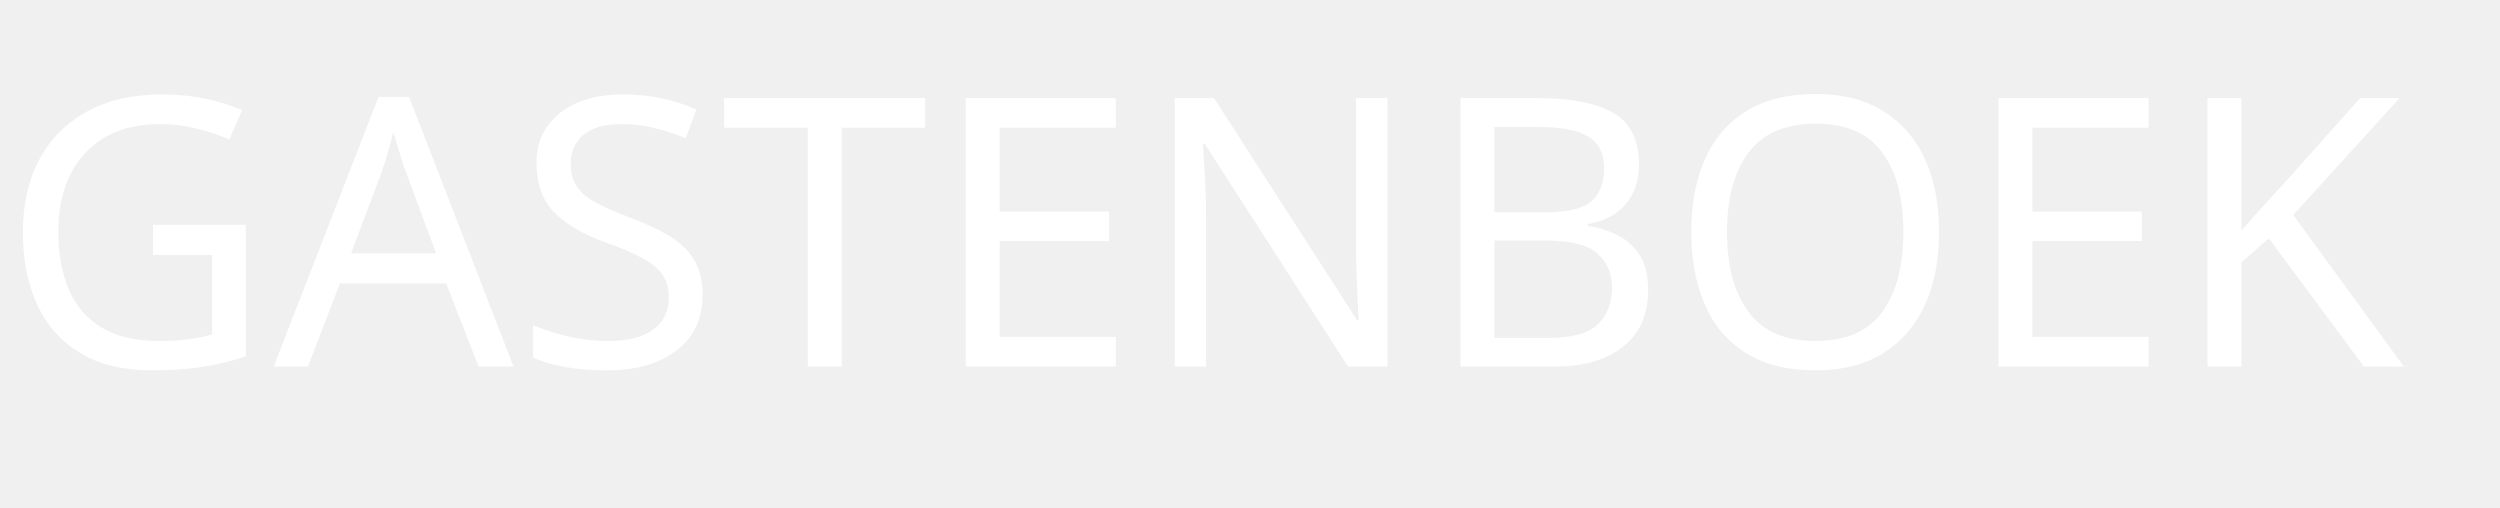
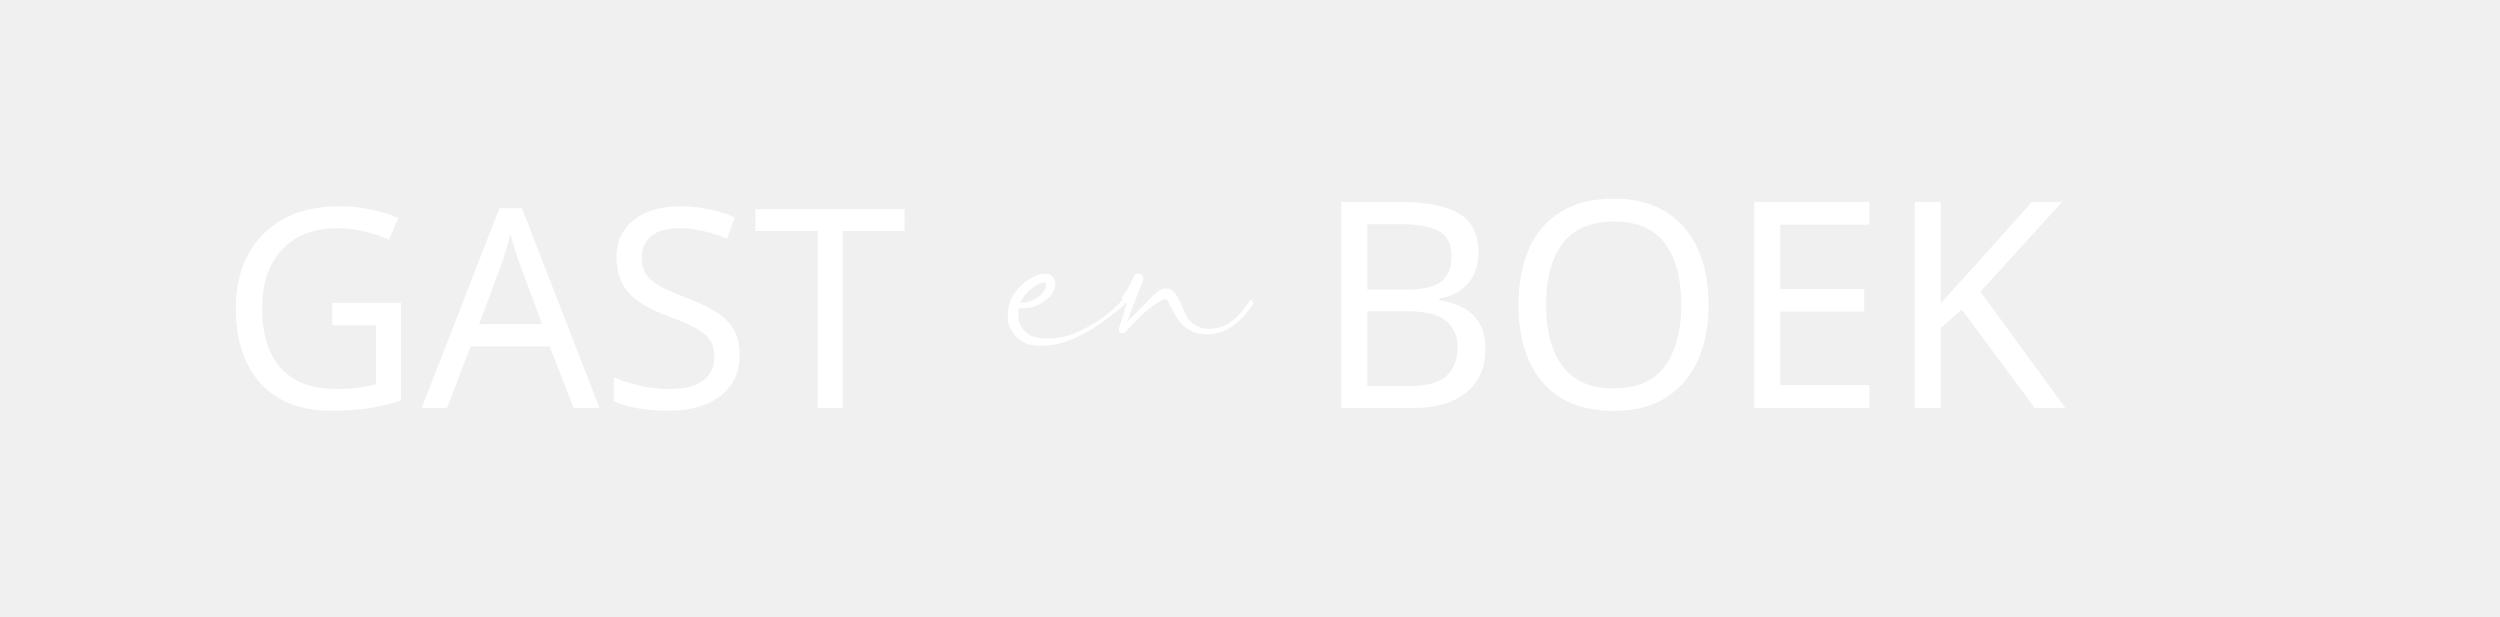
- <svg xmlns="http://www.w3.org/2000/svg" width="266" height="54" viewBox="0 0 266 54">
-   <text id="Gastenboek" transform="translate(0 39)" fill="#fff" font-size="40" font-family="Cinzel-Regular, Cinzel">
-     <tspan x="0" y="0">GASTENBOEK</tspan>
-   </text>
+ <svg xmlns="http://www.w3.org/2000/svg" width="251.263" height="62" viewBox="0 0 251.263 62">
+   <defs>
+     <clipPath id="clip-path">
+       <rect id="Rectangle_6" data-name="Rectangle 6" width="251.263" height="62" transform="translate(47 512)" fill="none" />
+     </clipPath>
+     <clipPath id="clip-path-2">
+       <path id="Path_5" data-name="Path 5" d="M464.31,362.17H821.242v35.952H464.31Z" transform="translate(-464.31 -362.17)" />
+     </clipPath>
+   </defs>
+   <g id="Group_14" data-name="Group 14" transform="translate(-47 -512)">
+     <g id="Mask_Group_1" data-name="Mask Group 1" clip-path="url(#clip-path)">
+       <g id="logo" transform="translate(-6.026 525.053)" clip-path="url(#clip-path-2)">
+         <path id="Path_4" data-name="Path 4" d="M655.874,381a.22.22,0,0,0-.343.1,9.458,9.458,0,0,1-.816,1.1,7,7,0,0,1-1.028.954,3.647,3.647,0,0,1-2.554.661,2.39,2.39,0,0,1-1.191-.441,2.806,2.806,0,0,1-.816-1s-.2-.441-.53-1.248a4.6,4.6,0,0,0-.383-.661,1.429,1.429,0,0,0-.269-.367,1,1,0,0,0-.571-.294,1.011,1.011,0,0,0-.383,0l-.269.073a3.575,3.575,0,0,0-.375.22c-.155.122-.351.294-.579.514s-.31.351-.555.6l-.449.441c-.106.1-.212.2-.326.326s-.237.245-.367.367l-.343.334c-.53.538-.865.816-.987.954l-.082.073h.155a.2.2,0,0,1,.1,0,.139.139,0,0,1,.057.114v.041l.114-.294.269-.661.5-1.322,1.028-2.643a.514.514,0,0,0-.954-.367c-.2.465-.359.816-.457,1a2.249,2.249,0,0,1-.269.441l-.31.473a.416.416,0,0,0,.114.677.473.473,0,0,0,.726-.122l.343-.481a3.622,3.622,0,0,0,.31-.547c.122-.22.294-.563.5-1.028l-.954-.334c-.179.816-.424,1.705-.726,2.684-.057.245-.179.685-.383,1.322l-.228.661-.114.367a1.346,1.346,0,0,0-.041.179v.237a.261.261,0,0,0,.114.114.458.458,0,0,0,.114.073h.2a.114.114,0,0,1,.073-.041.816.816,0,0,0,.2-.147c.131-.122.465-.465,1-1.028a10.159,10.159,0,0,1,1.028-.987,8.9,8.9,0,0,1,1.109-.816,2.788,2.788,0,0,1,.571-.326l.269-.114a.1.1,0,0,1,.073,0v.041a1.176,1.176,0,0,1,.155.179c.049.073.155.261.3.555a11.368,11.368,0,0,0,.726,1.281,3.637,3.637,0,0,0,1.15,1.069,3.263,3.263,0,0,0,1.526.441,4.356,4.356,0,0,0,1.526-.188,4.528,4.528,0,0,0,1.338-.661,6.841,6.841,0,0,0,1.109-.987,11.263,11.263,0,0,0,.873-1.142h.041a.236.236,0,0,0-.114-.351m-20.958-1.884.147-.041a.212.212,0,0,1,.114.188,1.013,1.013,0,0,1,0,.253,2.566,2.566,0,0,0-.114.294,2.017,2.017,0,0,1-.383.514,2.725,2.725,0,0,1-1.183.7,5.188,5.188,0,0,1-.922.147.465.465,0,0,1,.114-.22,3.638,3.638,0,0,1,1.99-1.762.612.612,0,0,1,.269-.073m7.709,1.982a13.6,13.6,0,0,1-5.042,3.3,7.26,7.26,0,0,1-2.937.326,2.7,2.7,0,0,1-1.264-.4,2.228,2.228,0,0,1-.816-.922,1.453,1.453,0,0,1-.188-.547,2.009,2.009,0,0,1,0-.661,3.48,3.48,0,0,1,0-.481,4.5,4.5,0,0,0,1.3-.106,3.426,3.426,0,0,0,1.526-.775,2.171,2.171,0,0,0,.579-.661c.049-.1.114-.228.188-.4a1.248,1.248,0,0,0,.114-.481,1.094,1.094,0,0,0-.155-.587,1.184,1.184,0,0,0-.5-.441,1.8,1.8,0,0,0-.644,0,1.9,1.9,0,0,0-.457.106,4.438,4.438,0,0,0-1.493.881,4.772,4.772,0,0,0-1.069,1.289,3.941,3.941,0,0,0-.457,1.632v.816a2.448,2.448,0,0,0,.3.816,2.863,2.863,0,0,0,1.224,1.289,1.95,1.95,0,0,0,.457.22l.416.106a4.946,4.946,0,0,0,.816.073,8.232,8.232,0,0,0,3.214-.661,12.827,12.827,0,0,0,2.749-1.5,15.333,15.333,0,0,0,1.256-.922c.2-.147.612-.473,1.224-.987a.228.228,0,0,0,0-.367.245.245,0,0,0-.383,0" transform="translate(-476.963 -363.852)" fill="#fff" />
+       </g>
+     </g>
+     <text id="boek" transform="translate(179 553)" fill="#fff" font-size="29" font-family="Cinzel-Regular, Cinzel">
+       <tspan x="0" y="0">BOEK</tspan>
+     </text>
+     <text id="Gast" transform="translate(69 553)" fill="#fff" font-size="28" font-family="Cinzel-Regular, Cinzel">
+       <tspan x="0" y="0">GAST</tspan>
+     </text>
+   </g>
</svg>
